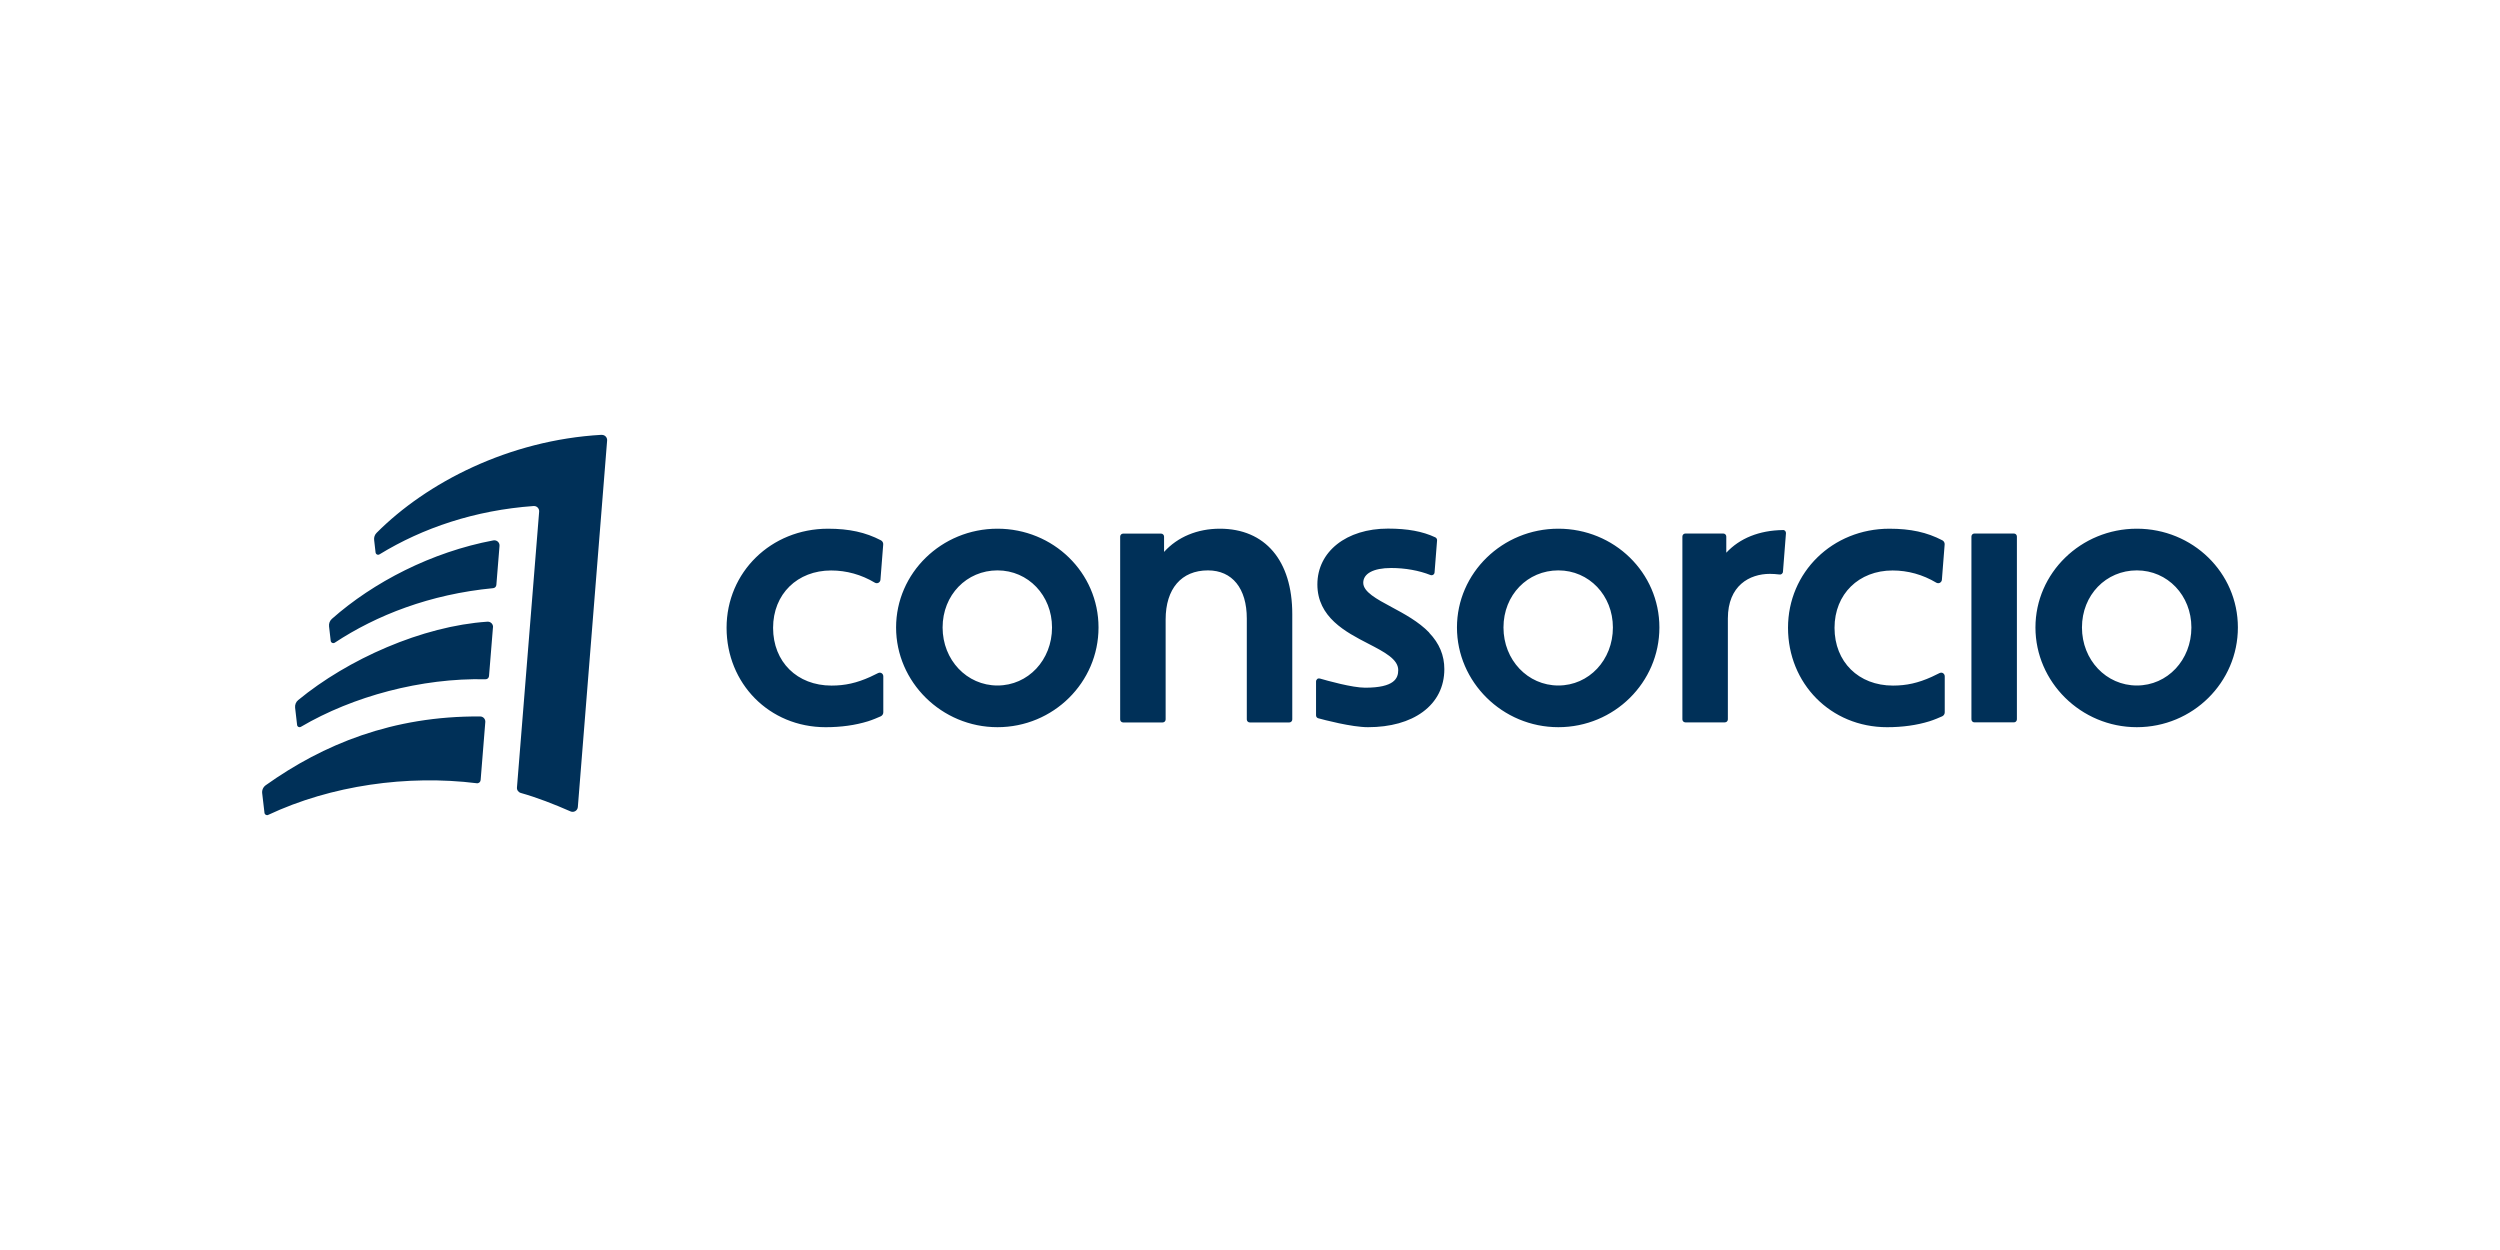
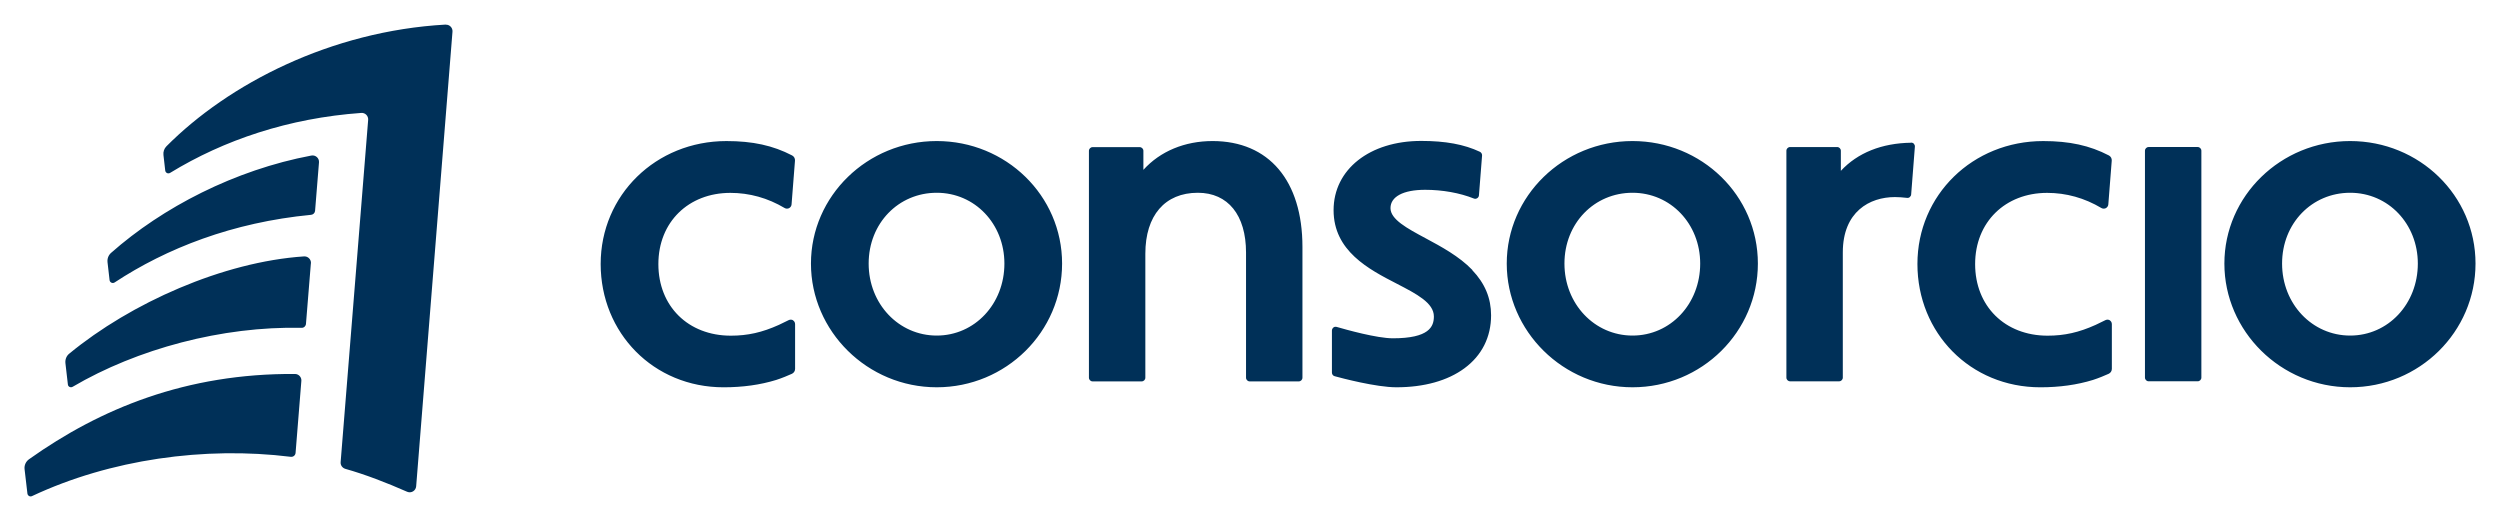
- <svg xmlns="http://www.w3.org/2000/svg" id="Auto_CL" version="1.1" viewBox="0 0 200 100">
+ <svg xmlns="http://www.w3.org/2000/svg" id="Auto_CL" version="1.1" viewBox="19.39 33.20 161.22 33.59">
  <path d="M79.797,42.296c-4.472,0-8.11,3.543-8.11,7.902s3.638,7.977,8.11,7.977,8.085-3.581,8.085-7.977-3.626-7.902-8.085-7.902h0ZM84.162,50.198c0,2.602-1.914,4.642-4.364,4.642s-4.39-2.04-4.39-4.642,1.926-4.567,4.39-4.567,4.364,2.009,4.364,4.567ZM124.667,42.296c-4.472,0-8.11,3.543-8.11,7.902s3.638,7.977,8.11,7.977,8.085-3.581,8.085-7.977-3.626-7.902-8.085-7.902h0ZM129.032,50.198c0,2.602-1.914,4.642-4.364,4.642s-4.39-2.04-4.39-4.642,1.926-4.567,4.39-4.567,4.364,2.009,4.364,4.567ZM170.946,42.296c-4.472,0-8.11,3.543-8.11,7.902s3.638,7.977,8.11,7.977,8.085-3.581,8.085-7.977-3.625-7.902-8.085-7.902h0ZM175.311,50.198c0,2.602-1.914,4.642-4.364,4.642s-4.39-2.04-4.39-4.642,1.926-4.567,4.39-4.567,4.364,2.009,4.364,4.567ZM70.525,53.855c.088.051.139.145.139.253v2.88c0,.139-.082.259-.202.316-.221.101-.657.284-1.017.398-1.023.316-2.16.474-3.392.474-4.522,0-7.927-3.505-7.927-7.952s3.562-7.927,8.11-7.927c1.693,0,3,.284,4.238.928.12.063.196.196.183.335l-.221,2.823c-.006.101-.069.189-.158.24-.088.044-.196.044-.284-.006-1.093-.651-2.274-.979-3.505-.979-2.691,0-4.642,1.876-4.642,4.592s1.92,4.617,4.674,4.617c1.086,0,2.015-.208,3.095-.695.133-.063.423-.202.638-.309.095-.044.196-.038.284.013h-.013ZM155.44,53.855c.088.051.139.145.139.253v2.88c0,.139-.082.259-.202.316-.221.101-.657.284-1.017.398-1.023.316-2.16.474-3.392.474-4.522,0-7.927-3.505-7.927-7.952s3.562-7.927,8.11-7.927c1.693,0,3,.284,4.238.928.12.063.196.196.183.335l-.221,2.823c-.006.101-.069.189-.158.24-.088.044-.196.044-.284-.006-1.093-.651-2.274-.979-3.505-.979-2.691,0-4.642,1.876-4.642,4.592s1.92,4.617,4.674,4.617c1.086,0,2.015-.208,3.095-.695.133-.063.423-.202.638-.309.095-.044.196-.038.284.013h-.013ZM97.584,42.296c3.632,0,5.798,2.552,5.798,6.828v8.432c0,.133-.107.24-.24.24h-3.158c-.133,0-.24-.107-.24-.24v-8.072c0-2.413-1.162-3.853-3.108-3.853-2.122,0-3.385,1.465-3.385,3.929v7.996c0,.133-.107.24-.24.24h-3.158c-.133,0-.24-.107-.24-.24v-14.628c0-.133.107-.24.24-.24h3.032c.133,0,.24.107.24.24v1.225c1.086-1.2,2.665-1.857,4.466-1.857h-.006ZM114.334,50.621h0c.815.853,1.213,1.806,1.213,2.912,0,1.402-.594,2.59-1.718,3.417-1.086.802-2.602,1.225-4.39,1.225-1.307,0-3.543-.594-3.979-.714-.107-.025-.177-.126-.177-.234v-2.71c0-.076.038-.145.095-.196s.139-.057.215-.038c.587.171,2.59.733,3.619.733,2.343,0,2.646-.752,2.646-1.409,0-.872-1.105-1.446-2.388-2.11-1.819-.935-4.08-2.116-4.08-4.743s2.324-4.466,5.647-4.466c1.566,0,2.773.221,3.79.701.088.044.145.139.139.24l-.202,2.571c-.006.076-.051.145-.114.183-.063.038-.145.051-.215.019-.903-.36-2.021-.562-3.139-.562-1.44,0-2.236.455-2.236,1.181s1.055,1.295,2.268,1.945c1.011.543,2.16,1.162,3.007,2.04h0v.013ZM157.954,42.681h3.158c.133,0,.24.107.24.24v14.628c0,.133-.107.24-.24.24h-3.158c-.133,0-.24-.107-.24-.24v-14.628c0-.133.107-.24.24-.24ZM142.637,42.397c.069,0,.133.025.177.076.044.051.069.12.063.183l-.24,3.082c0,.063-.038.126-.088.171s-.114.063-.183.051c-.278-.032-.543-.051-.777-.051-1.623,0-3.36.935-3.36,3.569v8.072c0,.133-.107.24-.24.24h-3.158c-.133,0-.24-.107-.24-.24v-14.628c0-.133.107-.24.24-.24h3.032c.133,0,.24.107.24.24v1.295c1.08-1.162,2.64-1.787,4.529-1.813h0l.006-.006ZM48.134,34.792c.253-.013.455.202.436.448l-2.343,29.326c-.025.284-.322.461-.581.347-1.333-.587-2.691-1.112-3.986-1.478-.189-.057-.322-.234-.303-.436l1.775-22.069c.019-.253-.189-.467-.442-.448-4.68.335-8.855,1.743-12.329,3.866-.133.082-.297,0-.316-.152l-.114-.998c-.025-.208.044-.417.196-.568,3.998-4.017,10.58-7.428,18.008-7.845h0v.006ZM26.324,50.109c-.025-.227.057-.448.227-.6,3.322-2.937,7.984-5.35,12.917-6.278.272-.051.518.171.493.442l-.253,3.127c-.013.133-.12.24-.253.253-5.066.486-9.329,2.16-12.677,4.364-.133.082-.303,0-.322-.152l-.133-1.162h0v.006ZM39.437,50.191l-.316,3.897c-.013.145-.133.259-.284.253-5.122-.114-10.599,1.358-14.761,3.802-.133.076-.297,0-.309-.152l-.158-1.371c-.025-.234.063-.467.246-.613,3.973-3.272,9.929-5.925,15.14-6.272.253-.019.467.196.448.448l-.006.006ZM38.824,57.764l-.373,4.642c-.013.158-.152.272-.309.253-5.552-.688-11.641.164-16.687,2.533-.126.063-.278-.019-.297-.164l-.183-1.566c-.032-.253.082-.499.284-.644,4.598-3.272,10.156-5.552,17.155-5.501.24,0,.43.208.411.448h0Z" fill="#003058" />
</svg>
